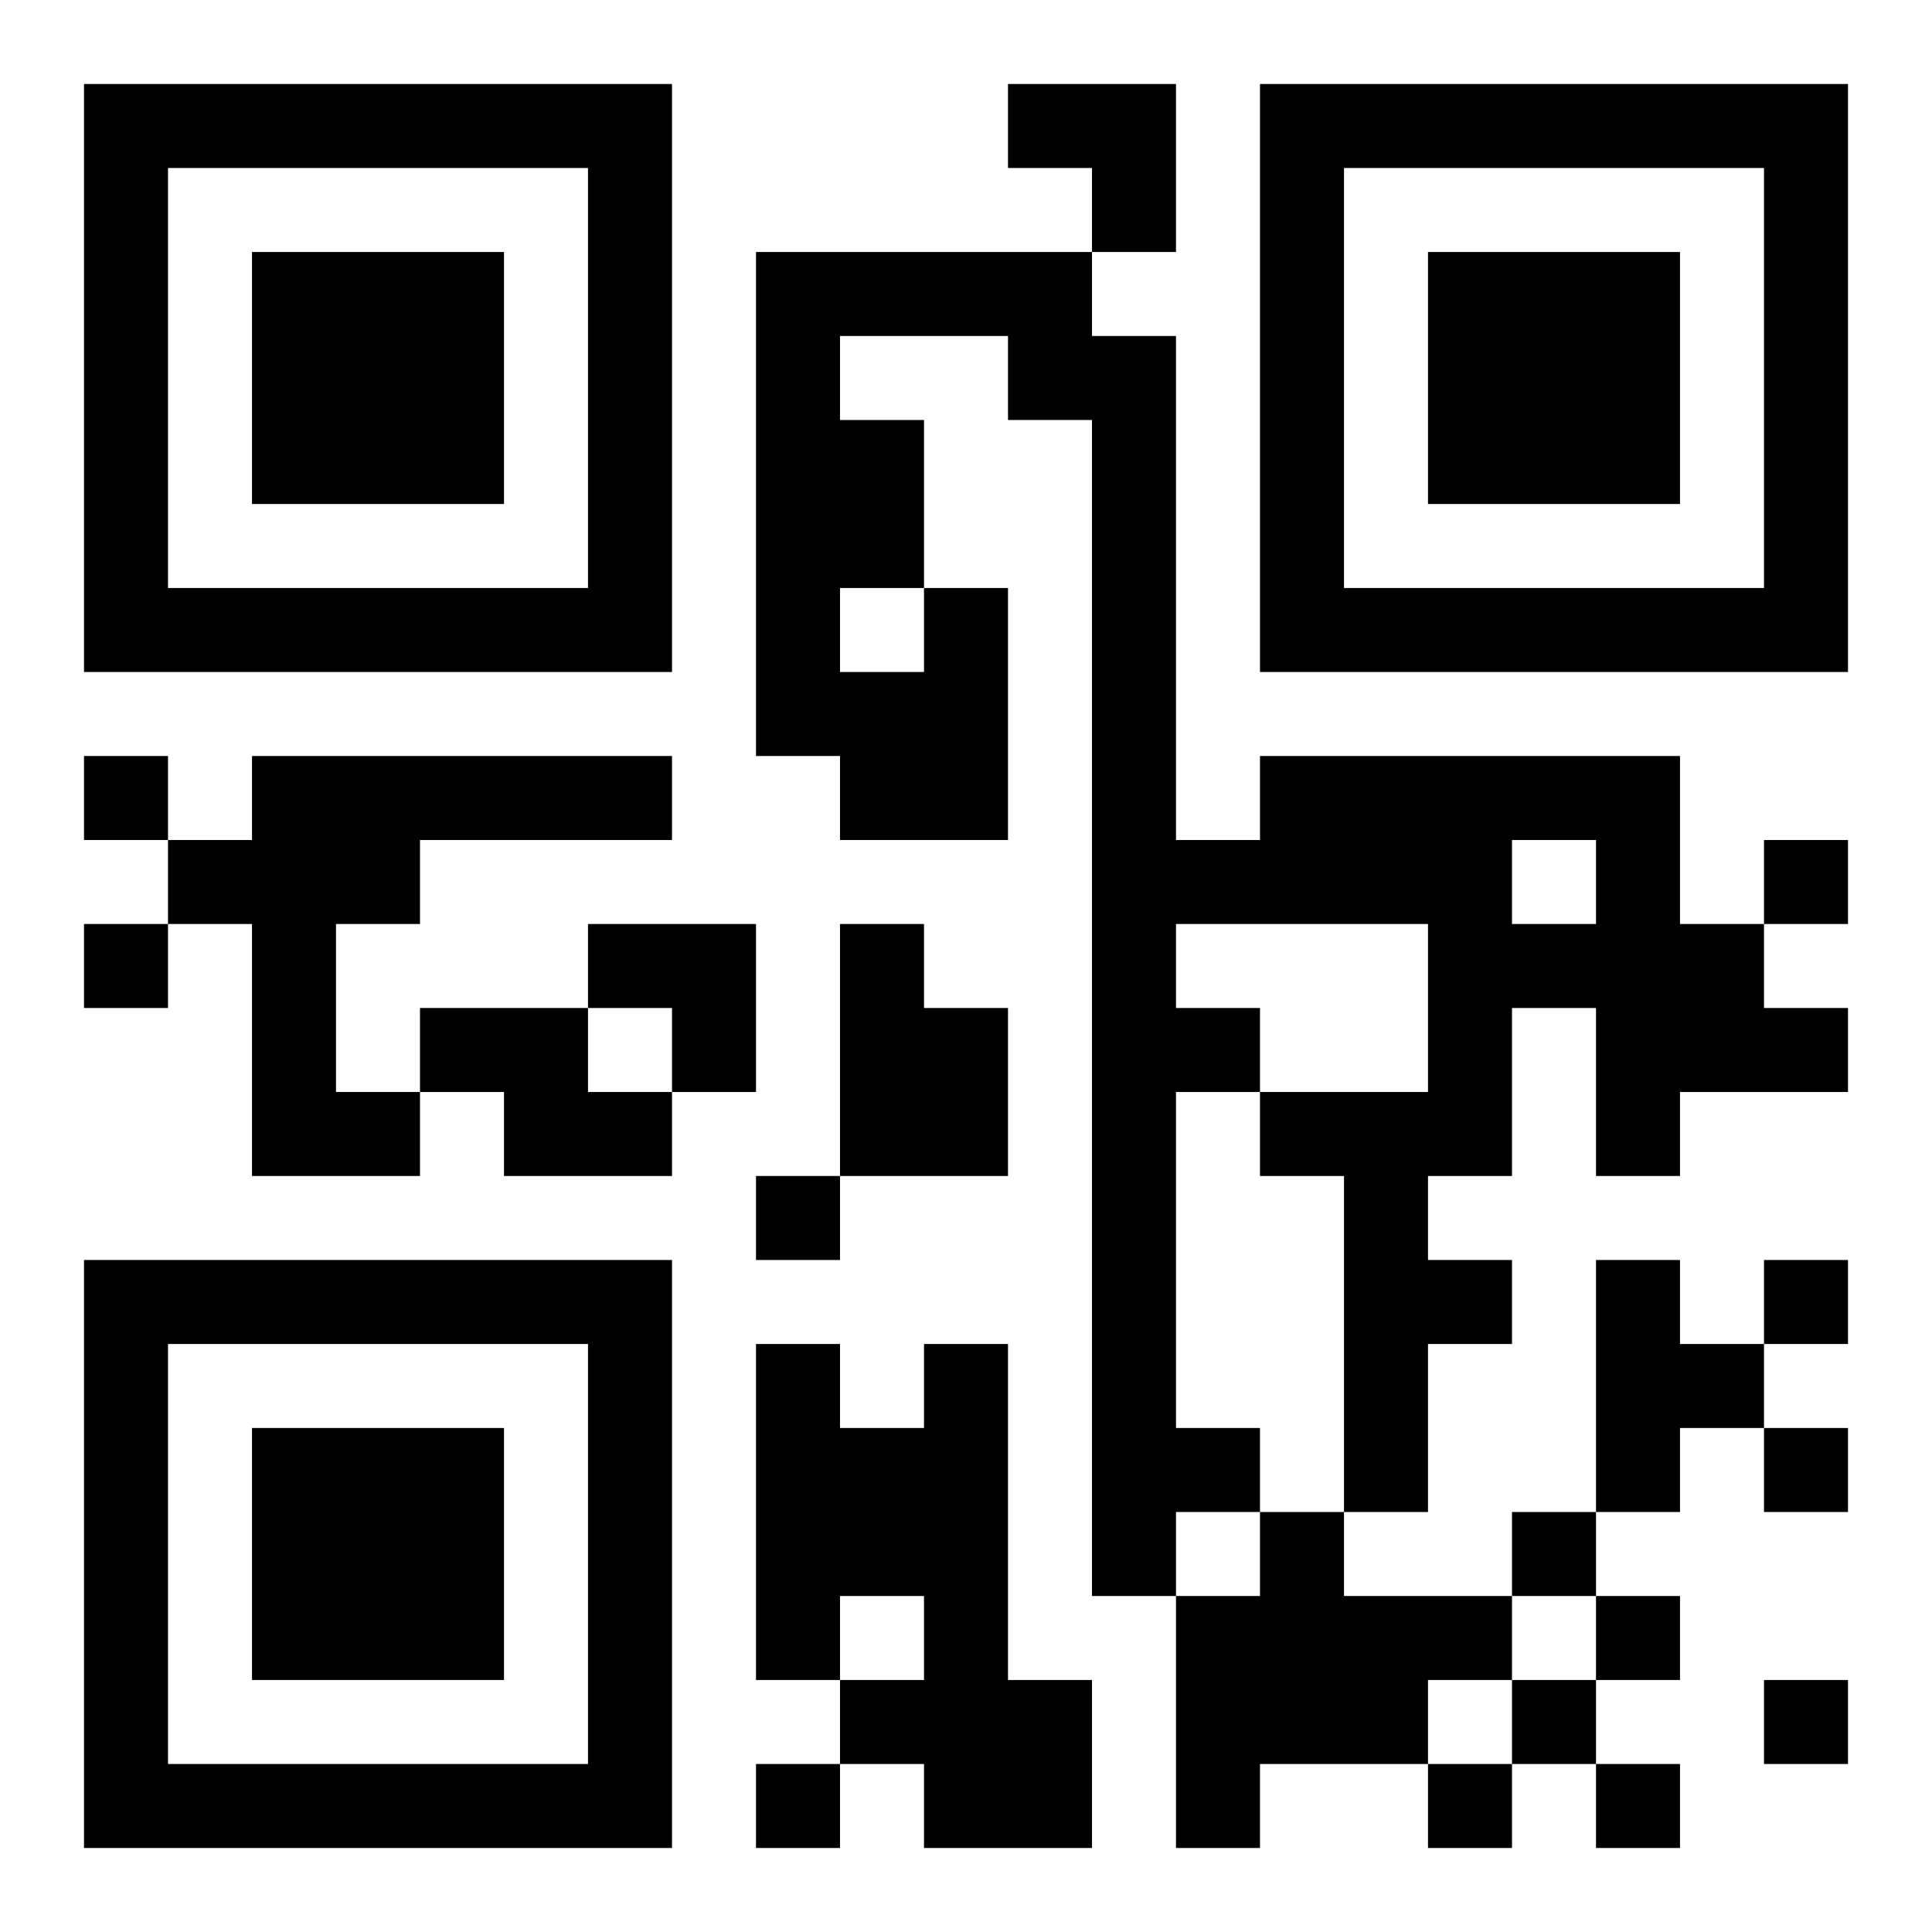
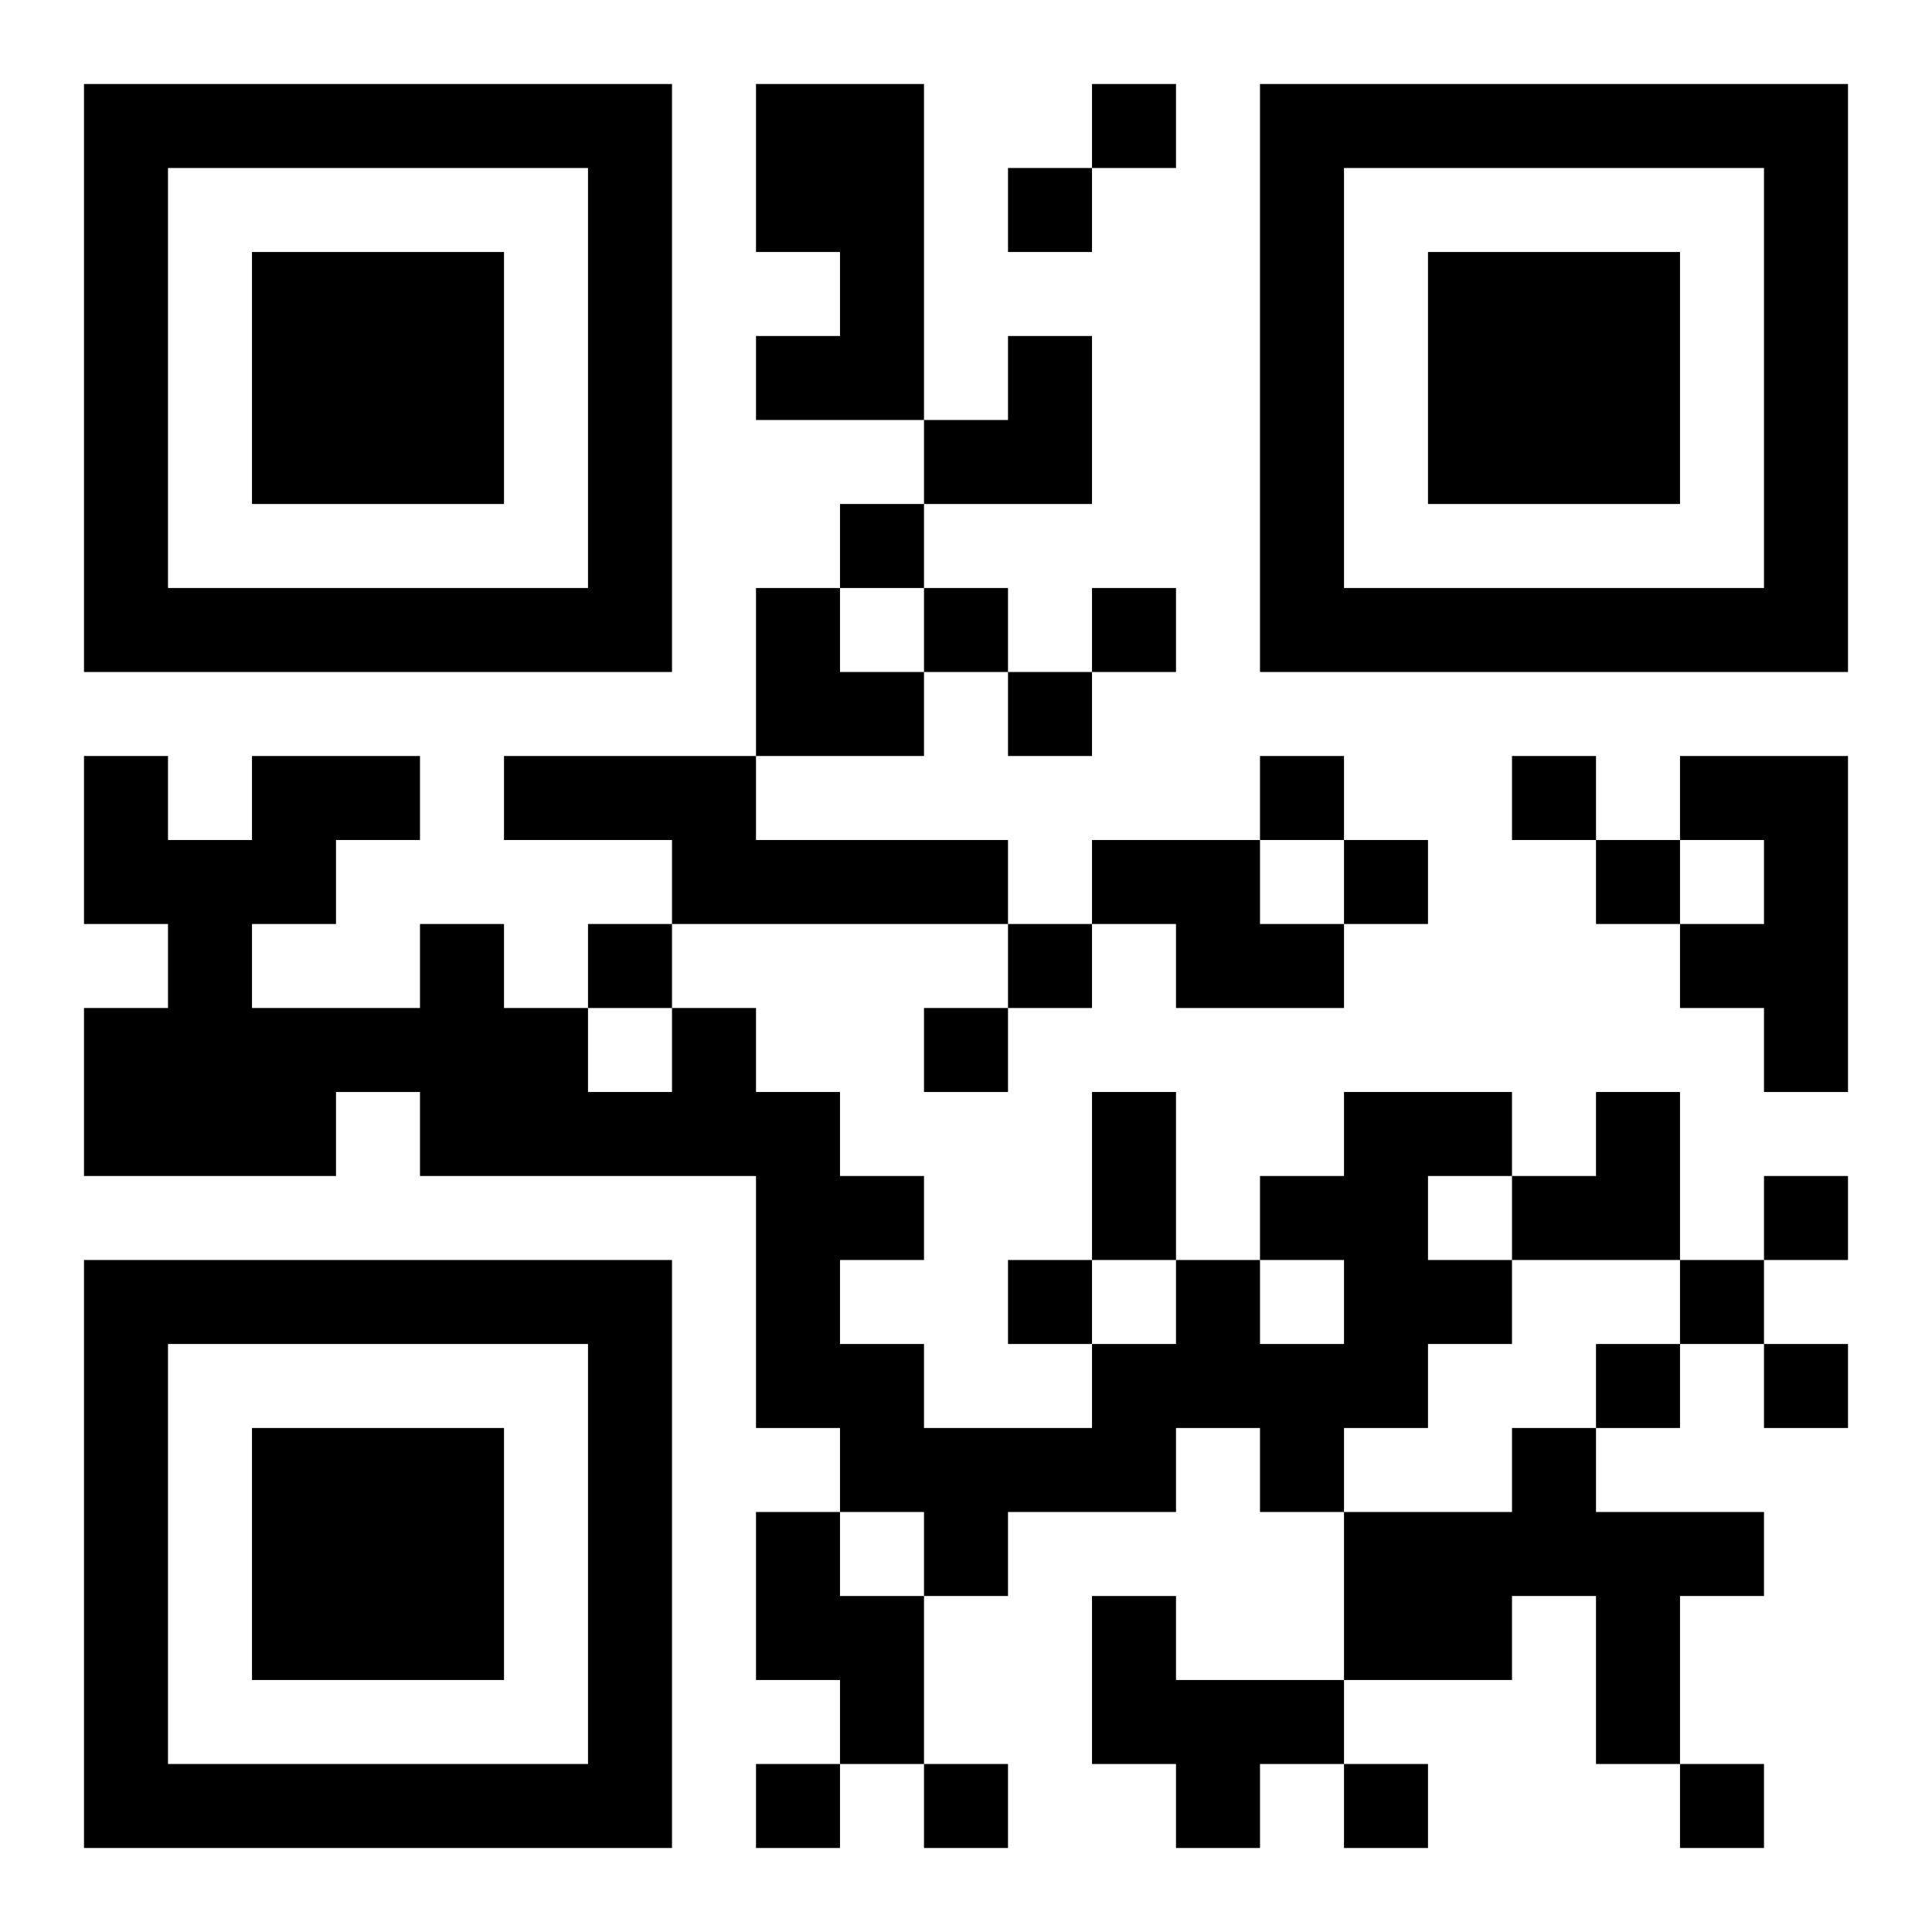
<svg xmlns="http://www.w3.org/2000/svg" viewBox="0 0 23 23">
-   <path d="M1 1h7v7h-7zM12 1h2v2h-1v-1h-1zM15 1h7v7h-7zM2 2v5h5v-5zM16 2v5h5v-5zM3 3h3v3h-3zM9 3h4v1h1v6h1v-1h5v2h1v1h1v1h-2v1h-1v-2h-1v2h-1v1h1v1h-1v2h-1v-4h-1v-1h2v-2h-3v1h1v1h-1v4h1v1h-1v1h-1v-14h-1v-1h-2v1h1v2h-1v1h1v-1h1v3h-2v-1h-1zM17 3h3v3h-3zM1 9h1v1h-1zM3 9h5v1h-3v1h-1v2h1v1h-2v-3h-1v-1h1zM18 10v1h1v-1zM21 10h1v1h-1zM1 11h1v1h-1zM7 11h2v2h-1v-1h-1zM10 11h1v1h1v2h-2zM5 12h2v1h1v1h-2v-1h-1zM9 14h1v1h-1zM1 15h7v7h-7zM19 15h1v1h1v1h-1v1h-1zM21 15h1v1h-1zM2 16v5h5v-5zM9 16h1v1h1v-1h1v4h1v2h-2v-1h-1v-1h1v-1h-1v1h-1zM3 17h3v3h-3zM21 17h1v1h-1zM15 18h1v1h2v1h-1v1h-2v1h-1v-3h1zM18 18h1v1h-1zM19 19h1v1h-1zM18 20h1v1h-1zM21 20h1v1h-1zM9 21h1v1h-1zM17 21h1v1h-1zM19 21h1v1h-1z" />
+   <path d="M1 1h7v7h-7zM9 1h2v4h-2v-1h1v-1h-1zM13 1h1v1h-1zM15 1h7v7h-7zM2 2v5h5v-5zM12 2h1v1h-1zM16 2v5h5v-5zM3 3h3v3h-3zM17 3h3v3h-3zM12 4h1v2h-2v-1h1zM10 6h1v1h-1zM9 7h1v1h1v1h-2zM11 7h1v1h-1zM13 7h1v1h-1zM12 8h1v1h-1zM1 9h1v1h1v-1h2v1h-1v1h-1v1h2v-1h1v1h1v1h1v-1h1v1h1v1h1v1h-1v1h1v1h2v-1h1v-1h1v1h1v-1h-1v-1h1v-1h2v1h-1v1h1v1h-1v1h-1v1h-1v-1h-1v1h-2v1h-1v-1h-1v-1h-1v-3h-4v-1h-1v1h-3v-2h1v-1h-1zM6 9h3v1h3v1h-4v-1h-2zM15 9h1v1h-1zM18 9h1v1h-1zM20 9h2v4h-1v-1h-1v-1h1v-1h-1zM13 10h2v1h1v1h-2v-1h-1zM16 10h1v1h-1zM19 10h1v1h-1zM7 11h1v1h-1zM12 11h1v1h-1zM11 12h1v1h-1zM13 13h1v2h-1zM19 13h1v2h-2v-1h1zM21 14h1v1h-1zM1 15h7v7h-7zM12 15h1v1h-1zM20 15h1v1h-1zM2 16v5h5v-5zM19 16h1v1h-1zM21 16h1v1h-1zM3 17h3v3h-3zM18 17h1v1h2v1h-1v2h-1v-2h-1v1h-2v-2h2zM9 18h1v1h1v2h-1v-1h-1zM13 19h1v1h2v1h-1v1h-1v-1h-1zM9 21h1v1h-1zM11 21h1v1h-1zM16 21h1v1h-1zM20 21h1v1h-1z" />
</svg>
